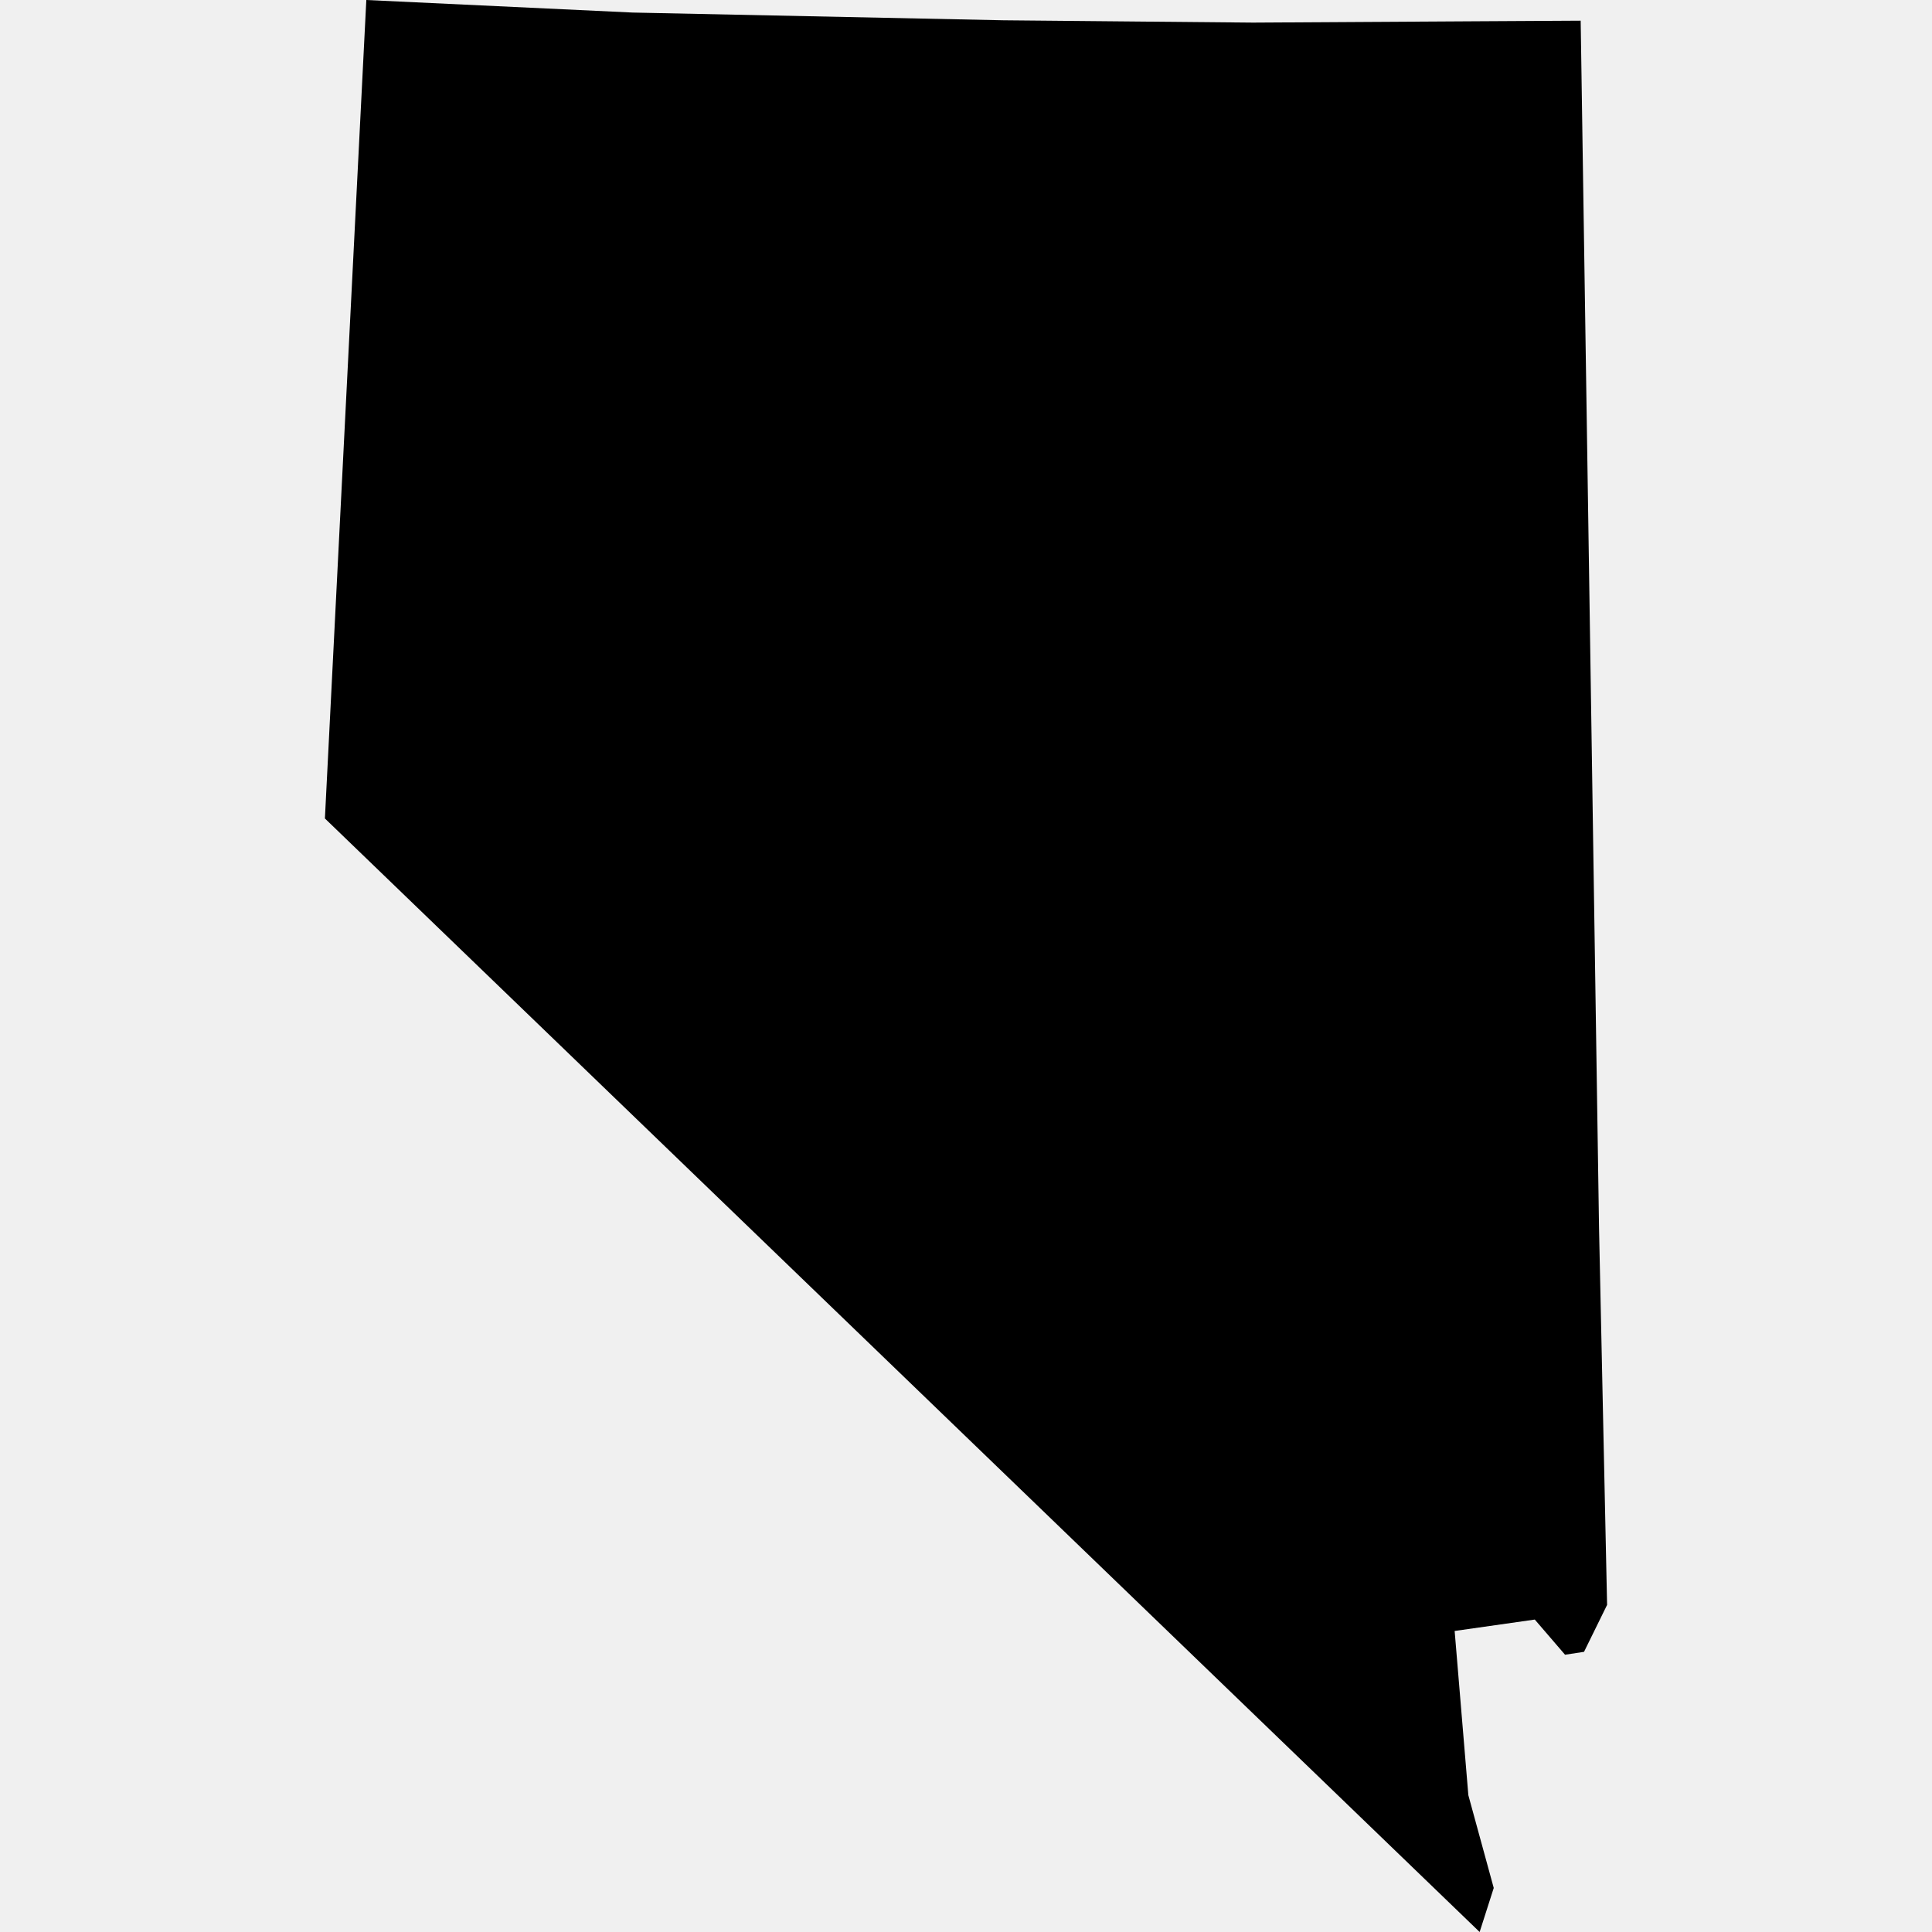
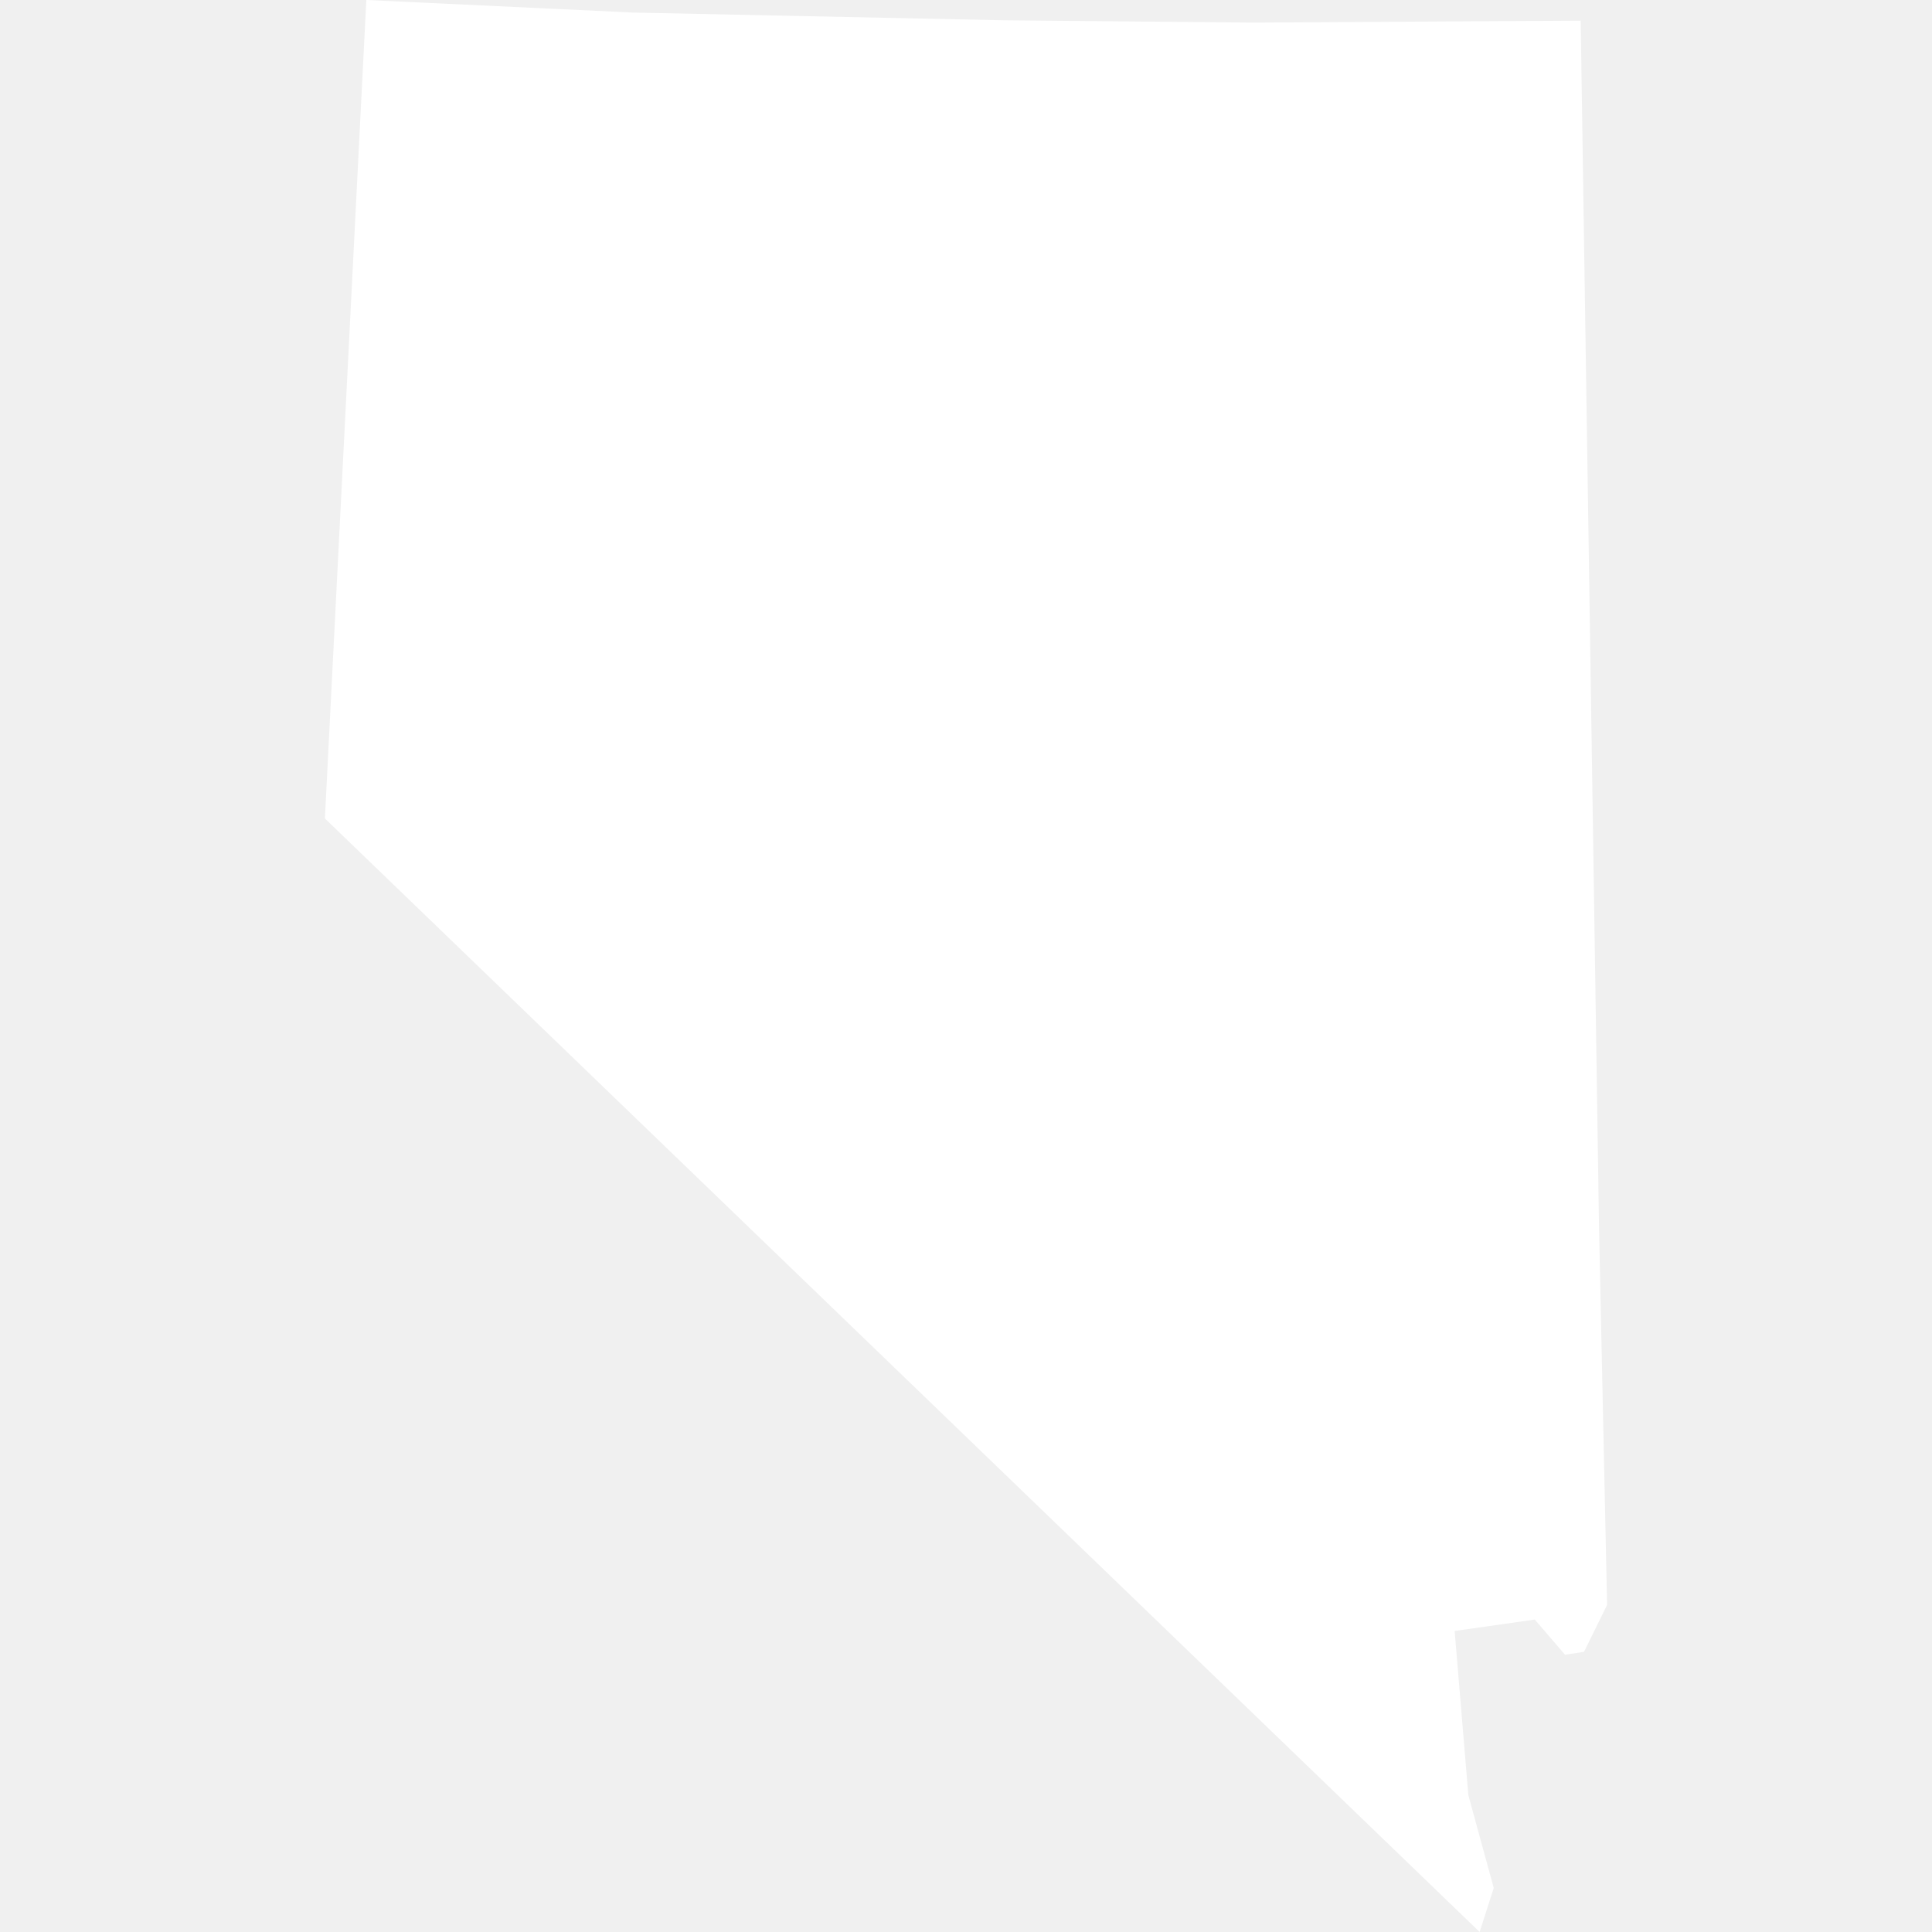
<svg xmlns="http://www.w3.org/2000/svg" version="1.1" width="100" height="100" viewBox="0 0 64 64">
-   <path d="M49.028,0.704L52.362,0.685L52.97,40.676L53.237,53.164L52.473,54.719L51.844,54.815L50.842,53.65L48.187,54.028L48.641,59.468L49.482,62.541L49.015,64L10.763,27.113L12.135,0L20.958,0.416L33.247,0.672L41.509,0.749Z" />
+   <path d="M49.028,0.704L52.362,0.685L52.97,40.676L53.237,53.164L52.473,54.719L51.844,54.815L50.842,53.65L48.187,54.028L48.641,59.468L49.482,62.541L49.015,64L10.763,27.113L12.135,0L20.958,0.416L33.247,0.672L41.509,0.749Z" fill="#fff" />
</svg>
